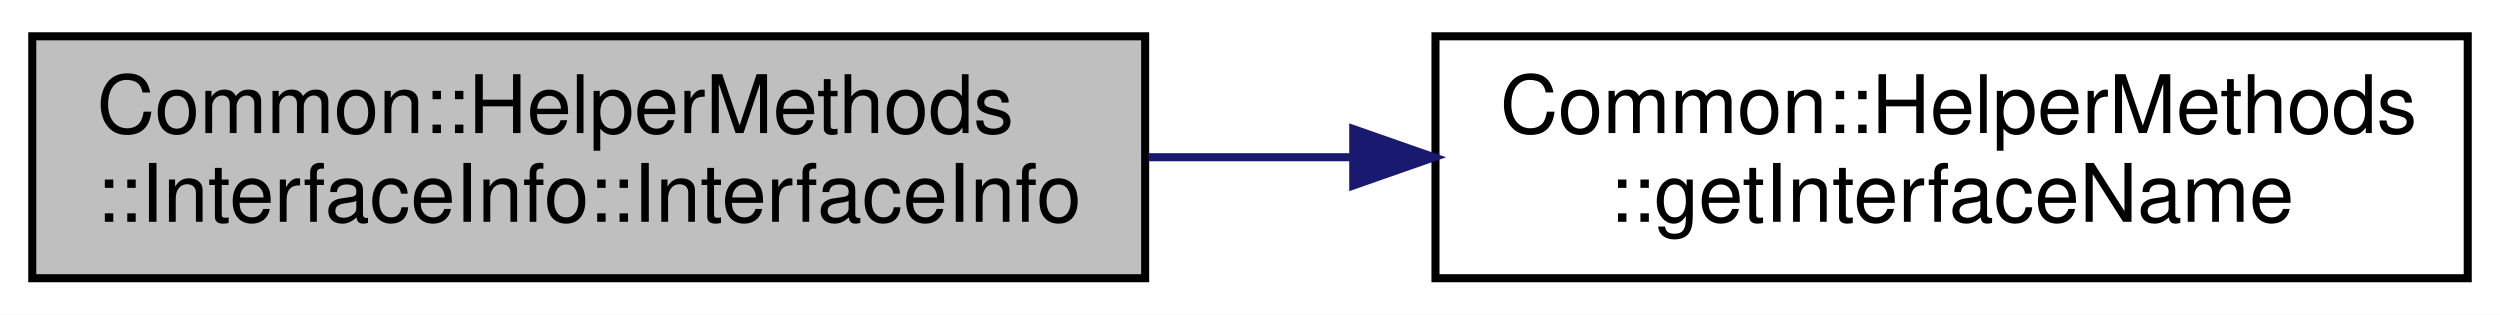
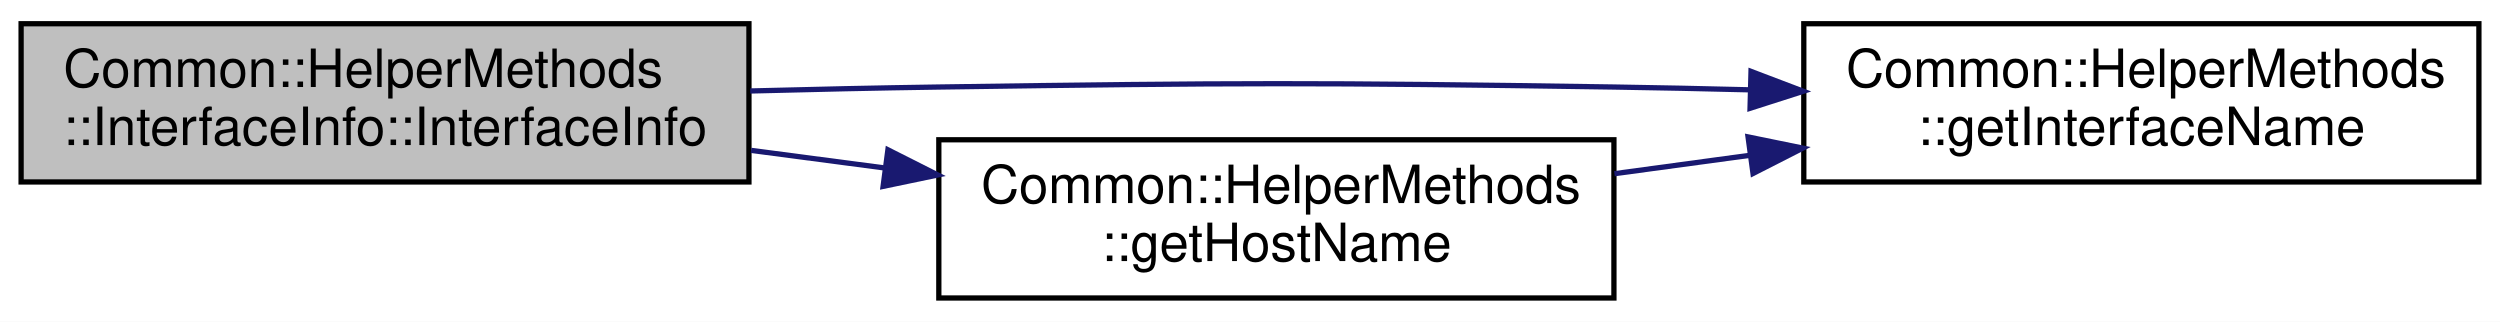
- <svg xmlns="http://www.w3.org/2000/svg" xmlns:xlink="http://www.w3.org/1999/xlink" width="310pt" height="39pt" viewBox="0.00 0.00 310.00 39.00">
-   <g id="graph0" class="graph" transform="scale(1 1) rotate(0) translate(4 35)">
-     <polygon fill="white" stroke="none" points="-4,4 -4,-35 306,-35 306,4 -4,4" />
+ <svg xmlns="http://www.w3.org/2000/svg" xmlns:xlink="http://www.w3.org/1999/xlink" width="474pt" height="61pt" viewBox="0.00 0.00 474.00 61.00">
+   <g id="graph0" class="graph" transform="scale(1 1) rotate(0) translate(4 57)">
+     <polygon fill="white" stroke="none" points="-4,4 -4,-57 470,-57 470,4 -4,4" />
    <g id="node1" class="node">
-       <polygon fill="#bfbfbf" stroke="black" points="0,-0.5 0,-30.5 138,-30.5 138,-0.5 0,-0.5" />
-       <text text-anchor="start" x="8" y="-18.5" font-family="Helvetica,sans-Serif" font-size="10.00">Common::HelperMethods</text>
-       <text text-anchor="middle" x="69" y="-7.5" font-family="Helvetica,sans-Serif" font-size="10.00">::InterfaceInfo::InterfaceInfo</text>
+       <polygon fill="#bfbfbf" stroke="black" points="0,-22.5 0,-52.5 138,-52.5 138,-22.5 0,-22.5" />
+       <text text-anchor="start" x="8" y="-40.5" font-family="Helvetica,sans-Serif" font-size="10.00">Common::HelperMethods</text>
+       <text text-anchor="middle" x="69" y="-29.5" font-family="Helvetica,sans-Serif" font-size="10.00">::InterfaceInfo::InterfaceInfo</text>
    </g>
    <g id="node2" class="node">
      <g id="a_node2">
        <a xlink:href="classCommon_1_1HelperMethods.html#ac25baf3735415338e1f57cbfdc0890cb" target="_top" xlink:title="getInterfaceName getter ">
-           <polygon fill="white" stroke="black" points="174,-0.5 174,-30.5 302,-30.5 302,-0.5 174,-0.5" />
-           <text text-anchor="start" x="182" y="-18.5" font-family="Helvetica,sans-Serif" font-size="10.00">Common::HelperMethods</text>
-           <text text-anchor="middle" x="238" y="-7.5" font-family="Helvetica,sans-Serif" font-size="10.00">::getInterfaceName</text>
+           <polygon fill="white" stroke="black" points="338,-22.5 338,-52.5 466,-52.5 466,-22.5 338,-22.5" />
+           <text text-anchor="start" x="346" y="-40.5" font-family="Helvetica,sans-Serif" font-size="10.00">Common::HelperMethods</text>
+           <text text-anchor="middle" x="402" y="-29.5" font-family="Helvetica,sans-Serif" font-size="10.00">::getInterfaceName</text>
        </a>
      </g>
    </g>
    <g id="edge1" class="edge">
-       <path fill="none" stroke="midnightblue" d="M138.407,-15.5C146.732,-15.5 155.264,-15.5 163.657,-15.5" />
-       <polygon fill="midnightblue" stroke="midnightblue" points="163.803,-19 173.803,-15.5 163.803,-12 163.803,-19" />
+       <path fill="none" stroke="midnightblue" d="M138.244,-39.75C150.161,-40.062 162.441,-40.333 174,-40.5 230.883,-41.32 245.118,-41.362 302,-40.5 310.341,-40.374 319.077,-40.187 327.758,-39.969" />
+       <polygon fill="midnightblue" stroke="midnightblue" points="327.992,-43.464 337.896,-39.698 327.806,-36.466 327.992,-43.464" />
+     </g>
+     <g id="node3" class="node">
+       <g id="a_node3">
+         <a xlink:href="classCommon_1_1HelperMethods.html#a37ffcf3eafeb2f4dd5eb6a7b336632c8" target="_top" xlink:title="getHostName getter ">
+           <polygon fill="white" stroke="black" points="174,-0.5 174,-30.5 302,-30.5 302,-0.5 174,-0.5" />
+           <text text-anchor="start" x="182" y="-18.5" font-family="Helvetica,sans-Serif" font-size="10.00">Common::HelperMethods</text>
+           <text text-anchor="middle" x="238" y="-7.5" font-family="Helvetica,sans-Serif" font-size="10.00">::getHostName</text>
+         </a>
+       </g>
+     </g>
+     <g id="edge2" class="edge">
+       <path fill="none" stroke="midnightblue" d="M138.407,-28.488C146.732,-27.392 155.264,-26.268 163.657,-25.162" />
+       <polygon fill="midnightblue" stroke="midnightblue" points="164.346,-28.602 173.803,-23.825 163.432,-21.662 164.346,-28.602" />
+     </g>
+     <g id="edge3" class="edge">
+       <path fill="none" stroke="midnightblue" d="M302.097,-24.069C310.526,-25.213 319.227,-26.395 327.81,-27.561" />
+       <polygon fill="midnightblue" stroke="midnightblue" points="327.428,-31.041 337.808,-28.918 328.37,-24.105 327.428,-31.041" />
    </g>
  </g>
</svg>
